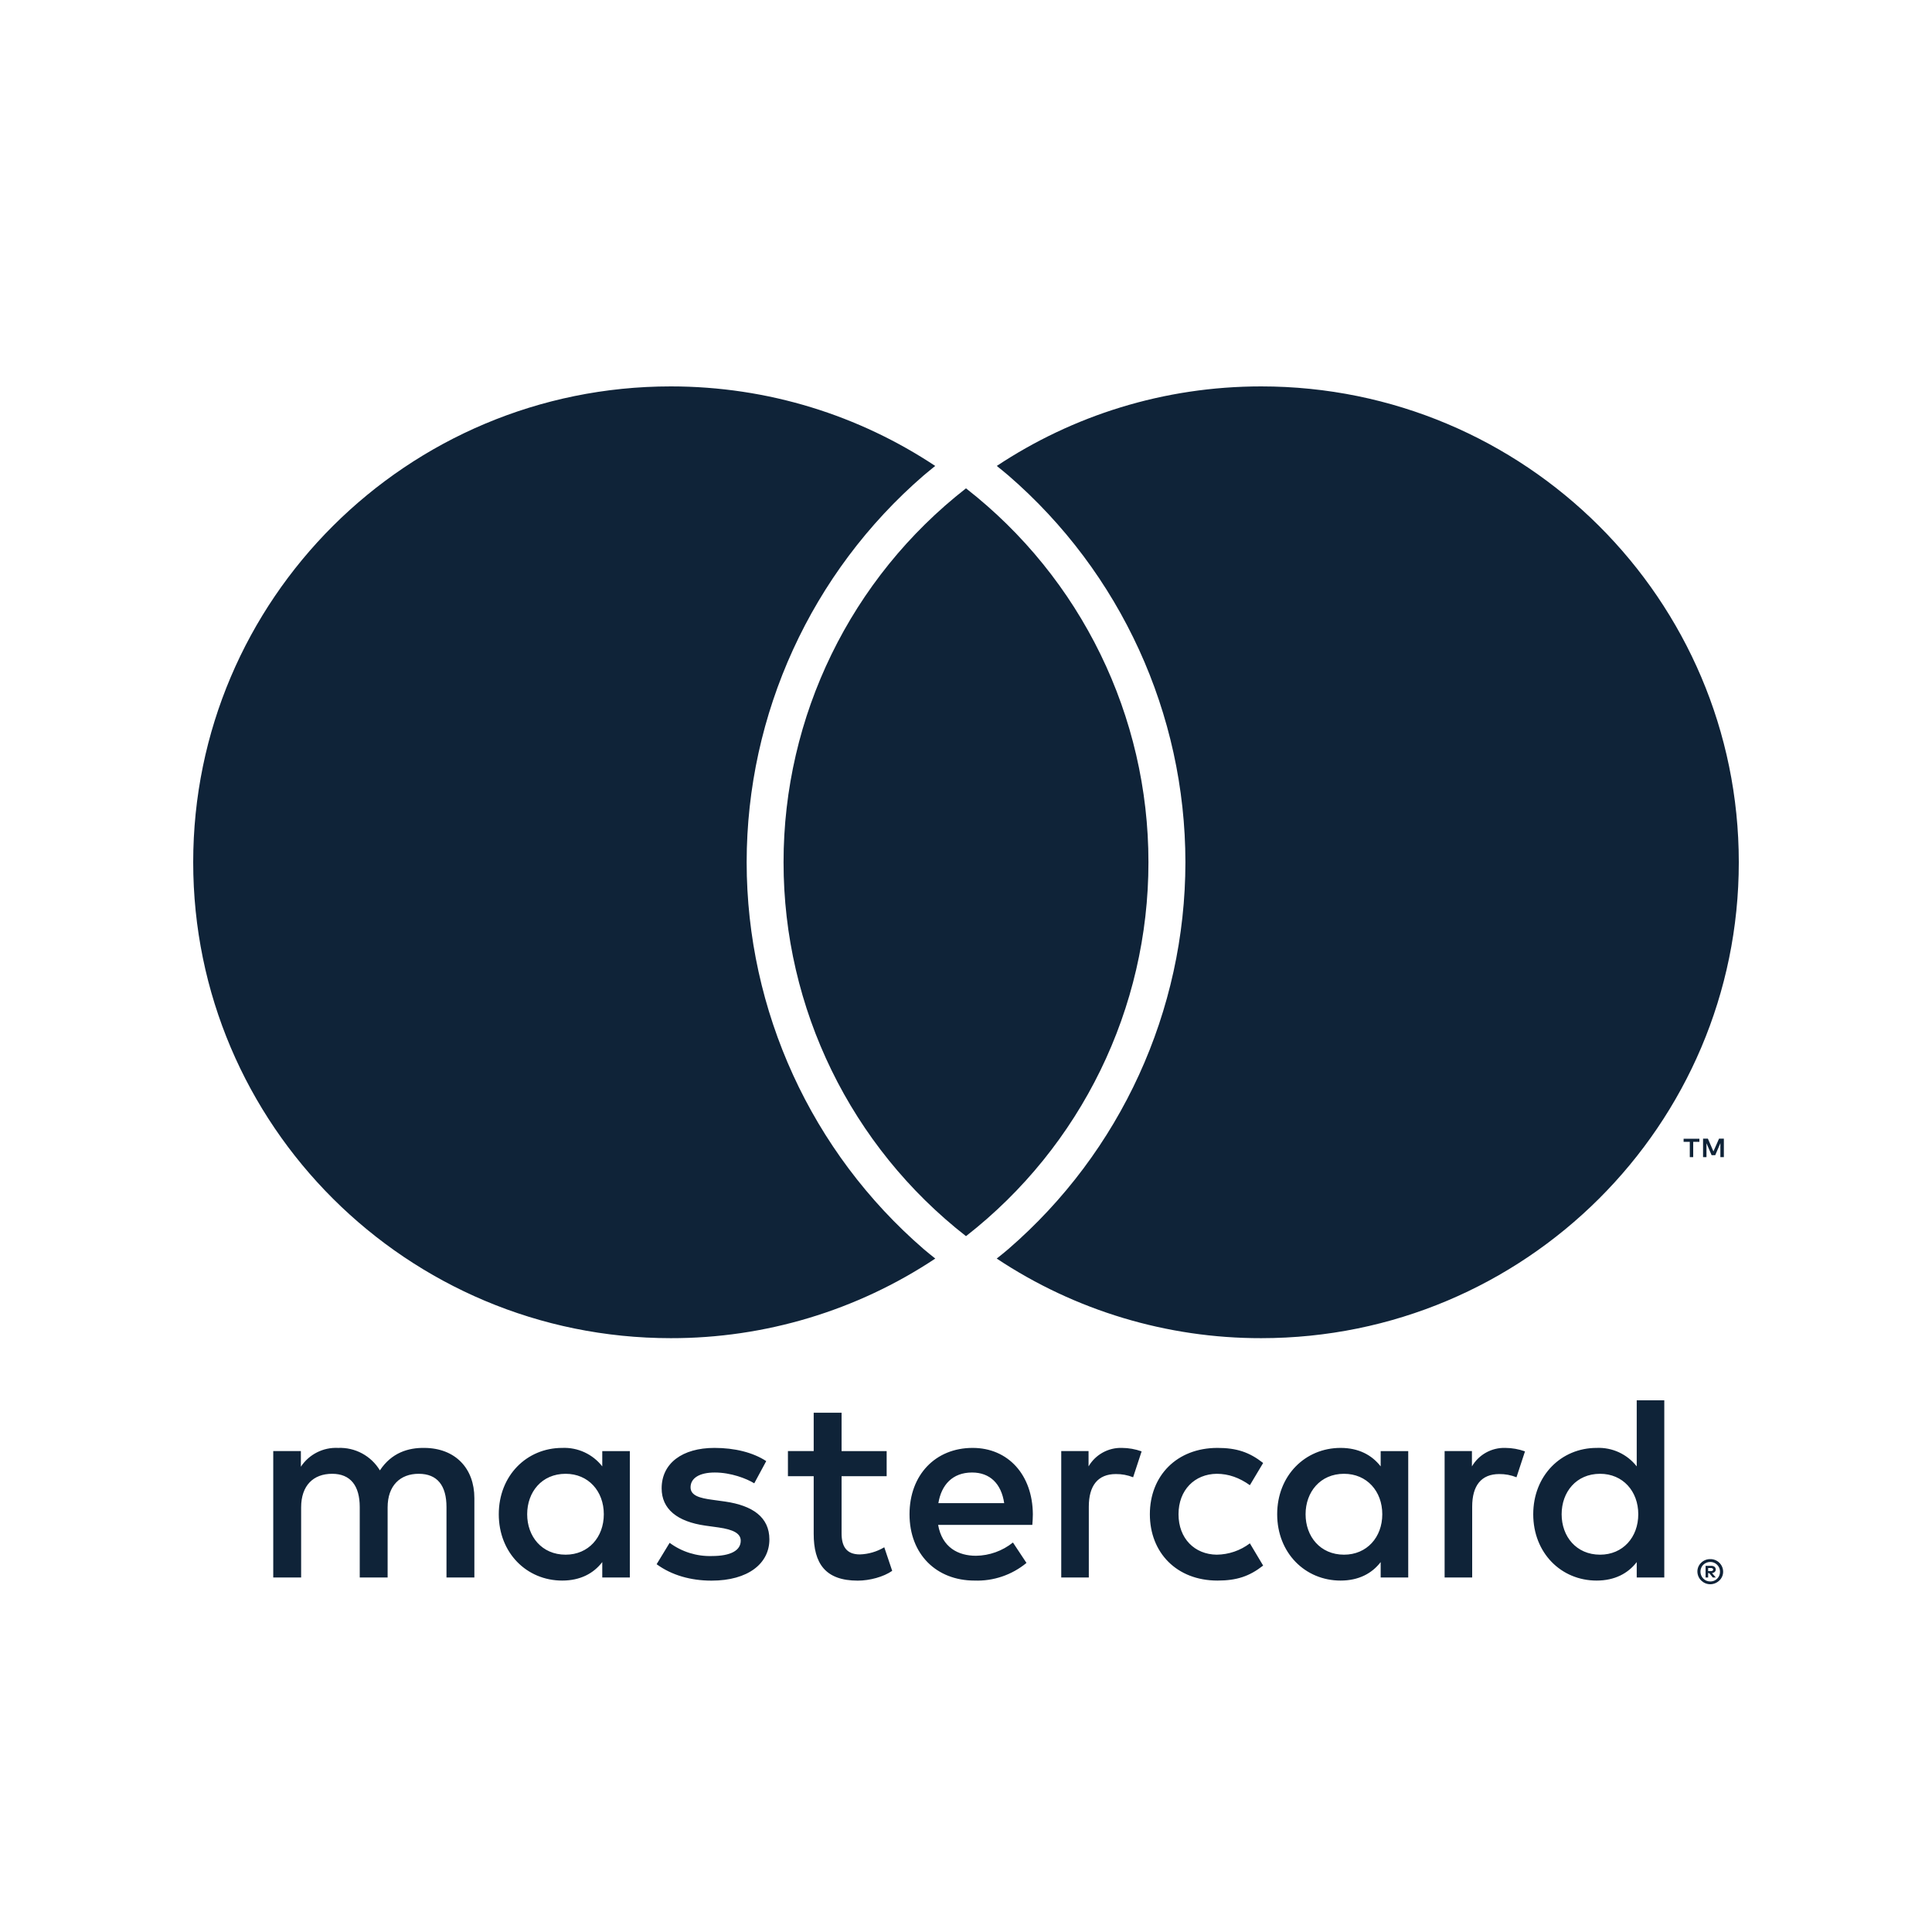
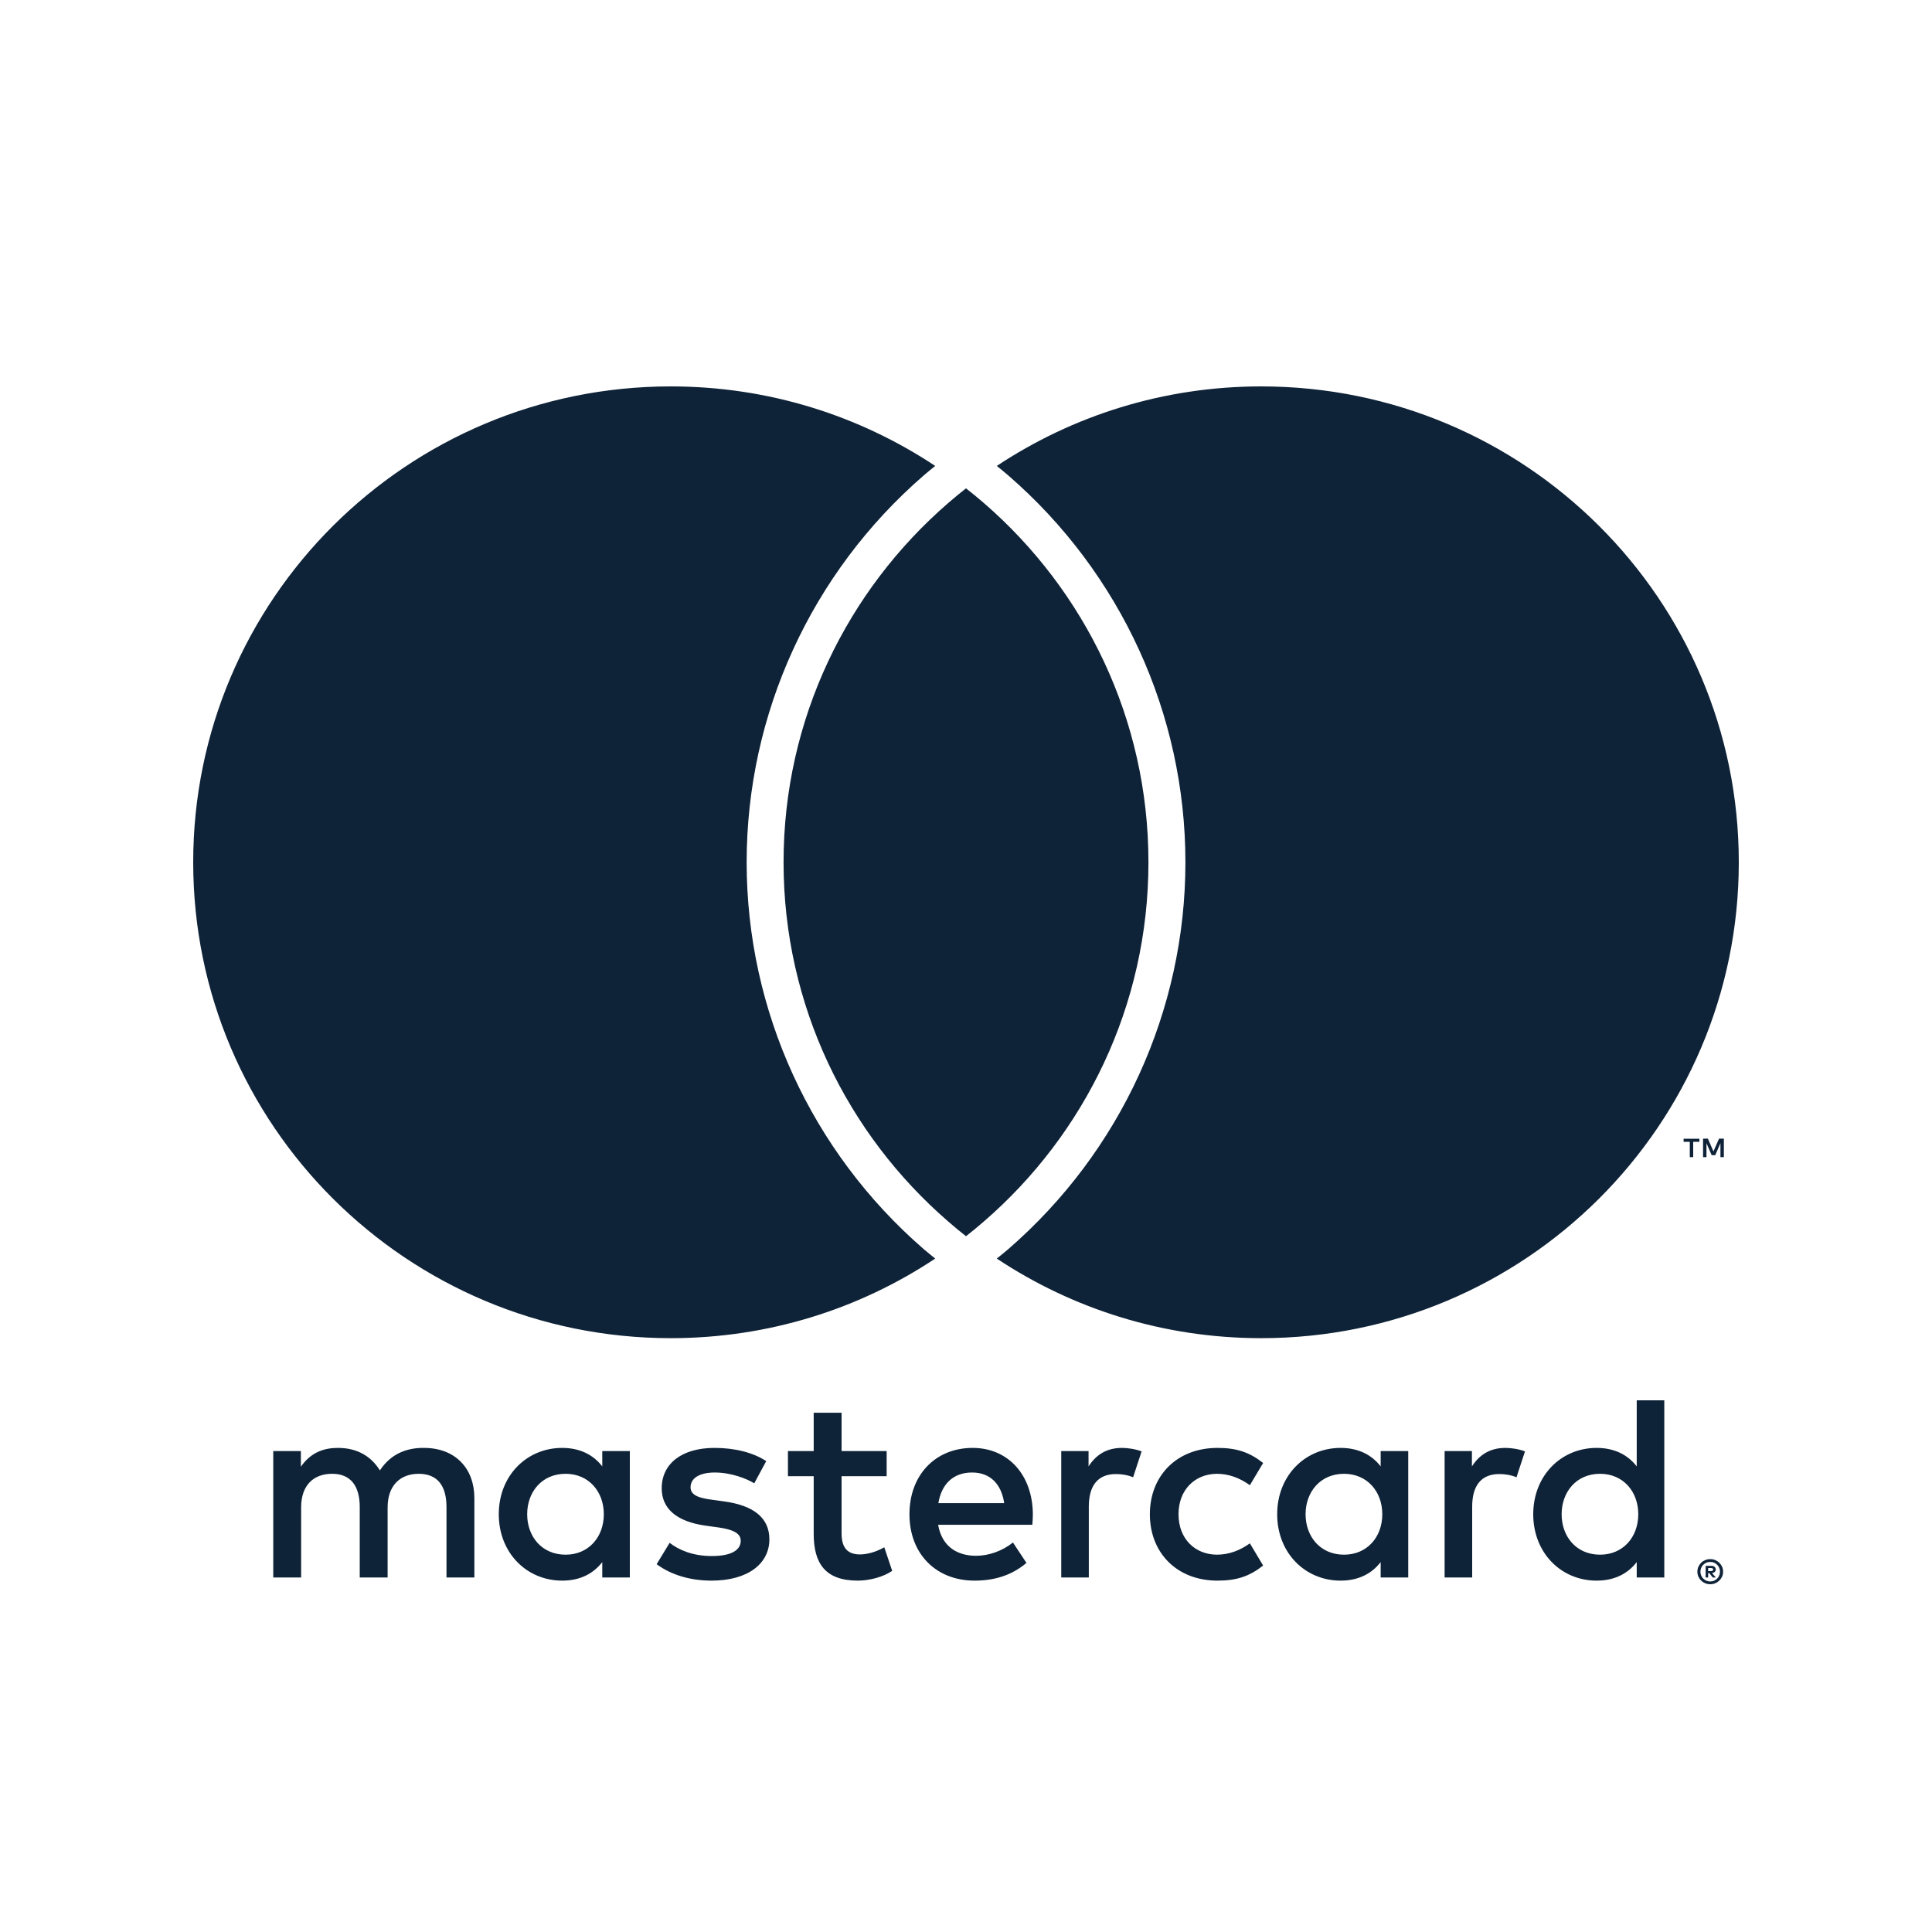
- <svg xmlns="http://www.w3.org/2000/svg" width="30" height="30" viewBox="0 0 30 30">
-   <g fill="none" fill-rule="evenodd">
-     <path d="M0 0h30v30H0z" />
-     <path d="M15 7.583a7.36 7.36 0 0 0-2.833 5.807A7.359 7.359 0 0 0 15 19.195a7.359 7.359 0 0 0 2.833-5.807A7.359 7.359 0 0 0 15 7.583zM19.584 6c-1.519 0-2.93.455-4.106 1.235.06.049.121.097.18.148a7.947 7.947 0 0 1 2.749 6.006 7.948 7.948 0 0 1-2.75 6.007c-.058.05-.119.098-.18.147a7.4 7.4 0 0 0 4.107 1.236c4.096 0 7.416-3.309 7.416-7.39C27 9.31 23.68 6 19.584 6zm-5.241 13.396c.058.05.119.098.18.147a7.4 7.4 0 0 1-4.107 1.236C6.32 20.779 3 17.47 3 13.389 3 9.31 6.32 6 10.416 6c1.519 0 2.93.455 4.106 1.235-.06.049-.12.097-.18.148a7.948 7.948 0 0 0-2.748 6.006 7.947 7.947 0 0 0 2.749 6.007zm12.425-1.428v-.287h-.075l-.087.198-.086-.198h-.075v.287h.053v-.216l.08.186h.056l.08-.187v.217h.054zm-.476 0v-.238h.096v-.048h-.245v.048h.096v.238h.053zm.232 6.38v.048h.044c.01 0 .019-.002.025-.006.006-.004.009-.01.009-.018a.02.02 0 0 0-.01-.018.048.048 0 0 0-.024-.006h-.044zm.045-.034c.023 0 .04.005.054.015.012.01.019.025.019.043a.05.05 0 0 1-.016.037.075.075 0 0 1-.042.018l.059.068h-.047l-.055-.068h-.017v.068h-.04v-.181h.085zm-.012.243a.149.149 0 0 0 .14-.093.148.148 0 0 0 .011-.059.148.148 0 0 0-.044-.107.148.148 0 0 0-.107-.044.154.154 0 0 0-.109.044.153.153 0 0 0 .049.247.154.154 0 0 0 .06.012zm0-.347a.197.197 0 0 1 .2.195.187.187 0 0 1-.059.137.205.205 0 0 1-.14.058.2.2 0 0 1-.201-.195.187.187 0 0 1 .058-.138.195.195 0 0 1 .142-.057zm-18.371-.697c0-.344.226-.628.597-.628.354 0 .593.271.593.628 0 .358-.239.628-.593.628-.37 0-.597-.283-.597-.628zm1.594 0v-.98h-.428v.237a.748.748 0 0 0-.622-.287c-.552 0-.985.431-.985 1.03 0 .6.433 1.03.985 1.03.28 0 .486-.11.622-.287v.239h.428v-.982zm14.469 0c0-.344.226-.628.597-.628.354 0 .593.271.593.628 0 .358-.239.628-.593.628-.37 0-.597-.283-.597-.628zm1.594 0v-1.769h-.428v1.026a.749.749 0 0 0-.623-.287c-.552 0-.984.431-.984 1.03 0 .6.432 1.03.984 1.03.28 0 .487-.11.623-.287v.239h.428v-.982zm-10.749-.648c.277 0 .454.172.499.476h-1.022c.046-.283.219-.476.523-.476zm.009-.382c-.577 0-.98.419-.98 1.03 0 .624.42 1.03 1.009 1.03a1.2 1.2 0 0 0 .807-.274l-.21-.317a.939.939 0 0 1-.573.206c-.276 0-.527-.128-.589-.48h1.463c.004-.054.008-.107.008-.165-.004-.611-.383-1.03-.935-1.03zm5.17 1.03c0-.344.227-.628.597-.628.355 0 .594.271.594.628 0 .358-.24.628-.594.628-.37 0-.597-.283-.597-.628zm1.594 0v-.98h-.428v.237c-.136-.176-.342-.287-.622-.287-.552 0-.985.431-.985 1.03 0 .6.433 1.03.985 1.03.28 0 .486-.11.622-.287v.239h.428v-.982zm-4.012 0c0 .596.416 1.03 1.05 1.03.297 0 .495-.065.709-.233l-.206-.345a.869.869 0 0 1-.515.176c-.342-.004-.593-.25-.593-.628 0-.377.251-.624.593-.628.185 0 .354.062.515.177l.206-.345c-.214-.168-.412-.234-.709-.234-.634 0-1.05.435-1.05 1.03zm5.52-1.03a.58.58 0 0 0-.519.287v-.238h-.424v1.963h.428v-1.1c0-.325.14-.506.42-.506a.7.7 0 0 1 .268.05l.132-.402a.919.919 0 0 0-.305-.054zm-11.477.205c-.206-.135-.49-.205-.804-.205-.498 0-.82.238-.82.628 0 .32.24.517.68.579l.202.028c.235.033.346.095.346.206 0 .152-.156.238-.449.238a1.05 1.05 0 0 1-.655-.205l-.202.332c.235.172.532.255.853.255.569 0 .898-.267.898-.64 0-.345-.26-.526-.688-.588l-.202-.028c-.185-.025-.334-.062-.334-.193 0-.144.14-.23.376-.23.25 0 .494.094.613.168l.186-.345zm5.524-.205a.581.581 0 0 0-.519.287v-.238h-.424v1.963h.428v-1.1c0-.325.14-.506.42-.506a.7.7 0 0 1 .268.05l.132-.402a.918.918 0 0 0-.305-.054zm-3.654.05h-.7v-.596h-.433v.595h-.4v.39h.4v.895c0 .456.177.727.684.727.185 0 .4-.058.535-.152l-.123-.366a.791.791 0 0 1-.379.111c-.214 0-.284-.131-.284-.328v-.887h.7v-.39zm-6.402 1.962v-1.232c0-.464-.297-.776-.774-.78-.252-.004-.511.074-.693.349a.723.723 0 0 0-.65-.349.653.653 0 0 0-.577.292v-.243h-.429v1.963h.433v-1.088c0-.341.19-.522.482-.522.284 0 .428.185.428.517v1.093h.433v-1.088c0-.341.197-.522.482-.522.292 0 .432.185.432.517v1.093h.433z" fill="#0F2338" />
+ <svg xmlns="http://www.w3.org/2000/svg" width="30px" height="30px" viewBox="0 0 30 30" version="1.1">
+   <defs />
+   <g id="Page-1" stroke="none" stroke-width="1" fill="none" fill-rule="evenodd">
+     <g id="card_mastercard_l_black">
+       <polygon id="Shape" points="0 0 30 0 30 30 0 30" />
+       <path d="M15,7.583 C14.905,7.657 14.811,7.735 14.72,7.814 C13.157,9.169 12.167,11.163 12.167,13.389 C12.167,15.615 13.157,17.61 14.72,18.964 C14.811,19.044 14.905,19.121 15,19.196 C15.096,19.121 15.189,19.044 15.281,18.964 C16.844,17.61 17.833,15.615 17.833,13.389 C17.833,11.163 16.844,9.169 15.281,7.814 C15.189,7.735 15.096,7.657 15,7.583 Z M19.584,6 C18.065,6 16.654,6.455 15.478,7.235 C15.538,7.284 15.599,7.332 15.657,7.383 C17.404,8.897 18.407,11.087 18.407,13.389 C18.407,15.692 17.404,17.881 15.657,19.396 C15.599,19.446 15.538,19.494 15.478,19.543 C16.654,20.324 18.065,20.779 19.584,20.779 C23.68,20.779 27,17.47 27,13.389 C27,9.308 23.68,6 19.584,6 Z M14.343,19.396 C14.401,19.446 14.462,19.494 14.522,19.543 C13.347,20.324 11.935,20.779 10.416,20.779 C6.32,20.779 3,17.47 3,13.389 C3,9.308 6.32,6 10.416,6 C11.935,6 13.346,6.455 14.522,7.235 C14.462,7.284 14.401,7.332 14.343,7.383 C12.596,8.897 11.594,11.087 11.594,13.389 C11.594,15.692 12.596,17.881 14.343,19.396 Z M26.768,17.968 L26.768,17.681 L26.693,17.681 L26.606,17.879 L26.52,17.681 L26.445,17.681 L26.445,17.968 L26.498,17.968 L26.498,17.752 L26.579,17.938 L26.634,17.938 L26.715,17.751 L26.715,17.968 L26.768,17.968 Z M26.292,17.968 L26.292,17.73 L26.388,17.73 L26.388,17.682 L26.143,17.682 L26.143,17.73 L26.239,17.73 L26.239,17.968 L26.292,17.968 Z M26.524,24.348 L26.524,24.396 L26.568,24.396 C26.578,24.396 26.587,24.394 26.593,24.39 C26.599,24.386 26.602,24.38 26.602,24.372 C26.602,24.364 26.599,24.358 26.593,24.354 C26.587,24.35 26.578,24.348 26.568,24.348 L26.524,24.348 Z M26.569,24.314 C26.592,24.314 26.61,24.319 26.623,24.329 C26.635,24.34 26.642,24.354 26.642,24.372 C26.642,24.387 26.636,24.399 26.626,24.409 C26.616,24.418 26.602,24.424 26.584,24.427 L26.643,24.495 L26.596,24.495 L26.541,24.427 L26.524,24.427 L26.524,24.495 L26.485,24.495 L26.485,24.314 L26.569,24.314 Z M26.557,24.557 C26.578,24.557 26.598,24.553 26.616,24.545 C26.635,24.537 26.65,24.526 26.664,24.512 C26.678,24.499 26.689,24.483 26.696,24.464 C26.704,24.446 26.708,24.426 26.708,24.405 C26.708,24.384 26.704,24.364 26.696,24.346 C26.689,24.327 26.678,24.311 26.664,24.298 C26.65,24.284 26.635,24.273 26.616,24.265 C26.598,24.257 26.578,24.254 26.557,24.254 C26.536,24.254 26.515,24.257 26.497,24.265 C26.478,24.273 26.462,24.284 26.448,24.298 C26.434,24.311 26.424,24.327 26.416,24.346 C26.408,24.364 26.404,24.384 26.404,24.405 C26.404,24.426 26.408,24.446 26.416,24.464 C26.424,24.483 26.434,24.499 26.448,24.512 C26.462,24.526 26.478,24.537 26.497,24.545 C26.515,24.553 26.536,24.557 26.557,24.557 Z M26.557,24.21 C26.584,24.21 26.61,24.215 26.635,24.225 C26.659,24.236 26.68,24.249 26.698,24.267 C26.716,24.285 26.73,24.306 26.741,24.329 C26.751,24.353 26.756,24.378 26.756,24.405 C26.756,24.432 26.751,24.457 26.741,24.481 C26.73,24.504 26.716,24.525 26.698,24.542 C26.68,24.56 26.659,24.574 26.635,24.584 C26.61,24.595 26.584,24.6 26.557,24.6 C26.529,24.6 26.503,24.595 26.478,24.584 C26.454,24.574 26.432,24.56 26.415,24.542 C26.397,24.525 26.383,24.504 26.372,24.481 C26.362,24.457 26.357,24.432 26.357,24.405 C26.357,24.378 26.362,24.353 26.372,24.329 C26.383,24.306 26.397,24.285 26.415,24.267 C26.432,24.249 26.454,24.236 26.478,24.225 C26.503,24.215 26.529,24.21 26.557,24.21 Z M8.186,23.513 C8.186,23.169 8.412,22.885 8.783,22.885 C9.137,22.885 9.376,23.156 9.376,23.513 C9.376,23.871 9.137,24.141 8.783,24.141 C8.412,24.141 8.186,23.858 8.186,23.513 Z M9.78,23.513 L9.78,22.532 L9.352,22.532 L9.352,22.77 C9.216,22.594 9.01,22.483 8.73,22.483 C8.178,22.483 7.745,22.914 7.745,23.513 C7.745,24.113 8.178,24.544 8.73,24.544 C9.01,24.544 9.216,24.433 9.352,24.256 L9.352,24.495 L9.78,24.495 L9.78,23.513 Z M24.249,23.513 C24.249,23.169 24.475,22.885 24.846,22.885 C25.2,22.885 25.439,23.156 25.439,23.513 C25.439,23.871 25.2,24.141 24.846,24.141 C24.475,24.141 24.249,23.858 24.249,23.513 Z M25.843,23.513 L25.843,21.744 L25.415,21.744 L25.415,22.77 C25.279,22.594 25.073,22.483 24.792,22.483 C24.24,22.483 23.808,22.914 23.808,23.513 C23.808,24.113 24.24,24.544 24.792,24.544 C25.073,24.544 25.279,24.433 25.415,24.256 L25.415,24.495 L25.843,24.495 L25.843,23.513 Z M15.094,22.865 C15.371,22.865 15.548,23.037 15.593,23.341 L14.571,23.341 C14.617,23.058 14.79,22.865 15.094,22.865 Z M15.103,22.483 C14.526,22.483 14.122,22.902 14.122,23.513 C14.122,24.137 14.543,24.544 15.132,24.544 C15.428,24.544 15.7,24.47 15.939,24.269 L15.729,23.952 C15.564,24.084 15.354,24.158 15.156,24.158 C14.88,24.158 14.629,24.03 14.567,23.677 L16.03,23.677 C16.034,23.624 16.038,23.571 16.038,23.513 C16.034,22.902 15.655,22.483 15.103,22.483 Z M20.273,23.513 C20.273,23.169 20.5,22.885 20.87,22.885 C21.225,22.885 21.464,23.156 21.464,23.513 C21.464,23.871 21.225,24.141 20.87,24.141 C20.5,24.141 20.273,23.858 20.273,23.513 Z M21.867,23.513 L21.867,22.532 L21.439,22.532 L21.439,22.77 C21.303,22.594 21.097,22.483 20.817,22.483 C20.265,22.483 19.832,22.914 19.832,23.513 C19.832,24.113 20.265,24.544 20.817,24.544 C21.097,24.544 21.303,24.433 21.439,24.256 L21.439,24.495 L21.867,24.495 L21.867,23.513 Z M17.855,23.513 C17.855,24.109 18.271,24.544 18.905,24.544 C19.202,24.544 19.4,24.478 19.614,24.31 L19.408,23.965 C19.247,24.08 19.078,24.141 18.893,24.141 C18.551,24.137 18.3,23.891 18.3,23.513 C18.3,23.136 18.551,22.889 18.893,22.885 C19.078,22.885 19.247,22.947 19.408,23.062 L19.614,22.717 C19.4,22.549 19.202,22.483 18.905,22.483 C18.271,22.483 17.855,22.918 17.855,23.513 Z M23.375,22.483 C23.128,22.483 22.967,22.598 22.856,22.77 L22.856,22.532 L22.432,22.532 L22.432,24.495 L22.86,24.495 L22.86,23.394 C22.86,23.07 23,22.889 23.28,22.889 C23.367,22.889 23.458,22.902 23.548,22.939 L23.68,22.537 C23.585,22.5 23.462,22.483 23.375,22.483 Z M11.898,22.688 C11.692,22.553 11.407,22.483 11.094,22.483 C10.596,22.483 10.275,22.721 10.275,23.111 C10.275,23.431 10.514,23.628 10.954,23.69 L11.156,23.718 C11.391,23.751 11.502,23.813 11.502,23.924 C11.502,24.076 11.346,24.162 11.053,24.162 C10.756,24.162 10.542,24.068 10.398,23.957 L10.196,24.289 C10.431,24.461 10.728,24.544 11.049,24.544 C11.618,24.544 11.947,24.277 11.947,23.903 C11.947,23.559 11.688,23.378 11.259,23.316 L11.057,23.288 C10.872,23.263 10.723,23.226 10.723,23.095 C10.723,22.951 10.864,22.865 11.099,22.865 C11.35,22.865 11.593,22.959 11.712,23.033 L11.898,22.688 Z M17.422,22.483 C17.175,22.483 17.014,22.598 16.903,22.77 L16.903,22.532 L16.479,22.532 L16.479,24.495 L16.907,24.495 L16.907,23.394 C16.907,23.07 17.047,22.889 17.327,22.889 C17.414,22.889 17.505,22.902 17.595,22.939 L17.727,22.537 C17.632,22.5 17.509,22.483 17.422,22.483 Z M13.768,22.532 L13.068,22.532 L13.068,21.937 L12.635,21.937 L12.635,22.532 L12.235,22.532 L12.235,22.922 L12.635,22.922 L12.635,23.817 C12.635,24.273 12.812,24.544 13.319,24.544 C13.504,24.544 13.718,24.486 13.854,24.392 L13.731,24.026 C13.603,24.1 13.463,24.137 13.352,24.137 C13.138,24.137 13.068,24.006 13.068,23.809 L13.068,22.922 L13.768,22.922 L13.768,22.532 Z M7.366,24.495 L7.366,23.263 C7.366,22.799 7.069,22.487 6.592,22.483 C6.34,22.479 6.081,22.557 5.899,22.832 C5.763,22.614 5.549,22.483 5.248,22.483 C5.039,22.483 4.832,22.545 4.672,22.775 L4.672,22.532 L4.243,22.532 L4.243,24.495 L4.676,24.495 L4.676,23.407 C4.676,23.066 4.865,22.885 5.158,22.885 C5.442,22.885 5.586,23.07 5.586,23.402 L5.586,24.495 L6.019,24.495 L6.019,23.407 C6.019,23.066 6.216,22.885 6.501,22.885 C6.793,22.885 6.933,23.07 6.933,23.402 L6.933,24.495 L7.366,24.495 Z" id="Page-1-Copy" fill="#0F2338" />
+     </g>
  </g>
</svg>
